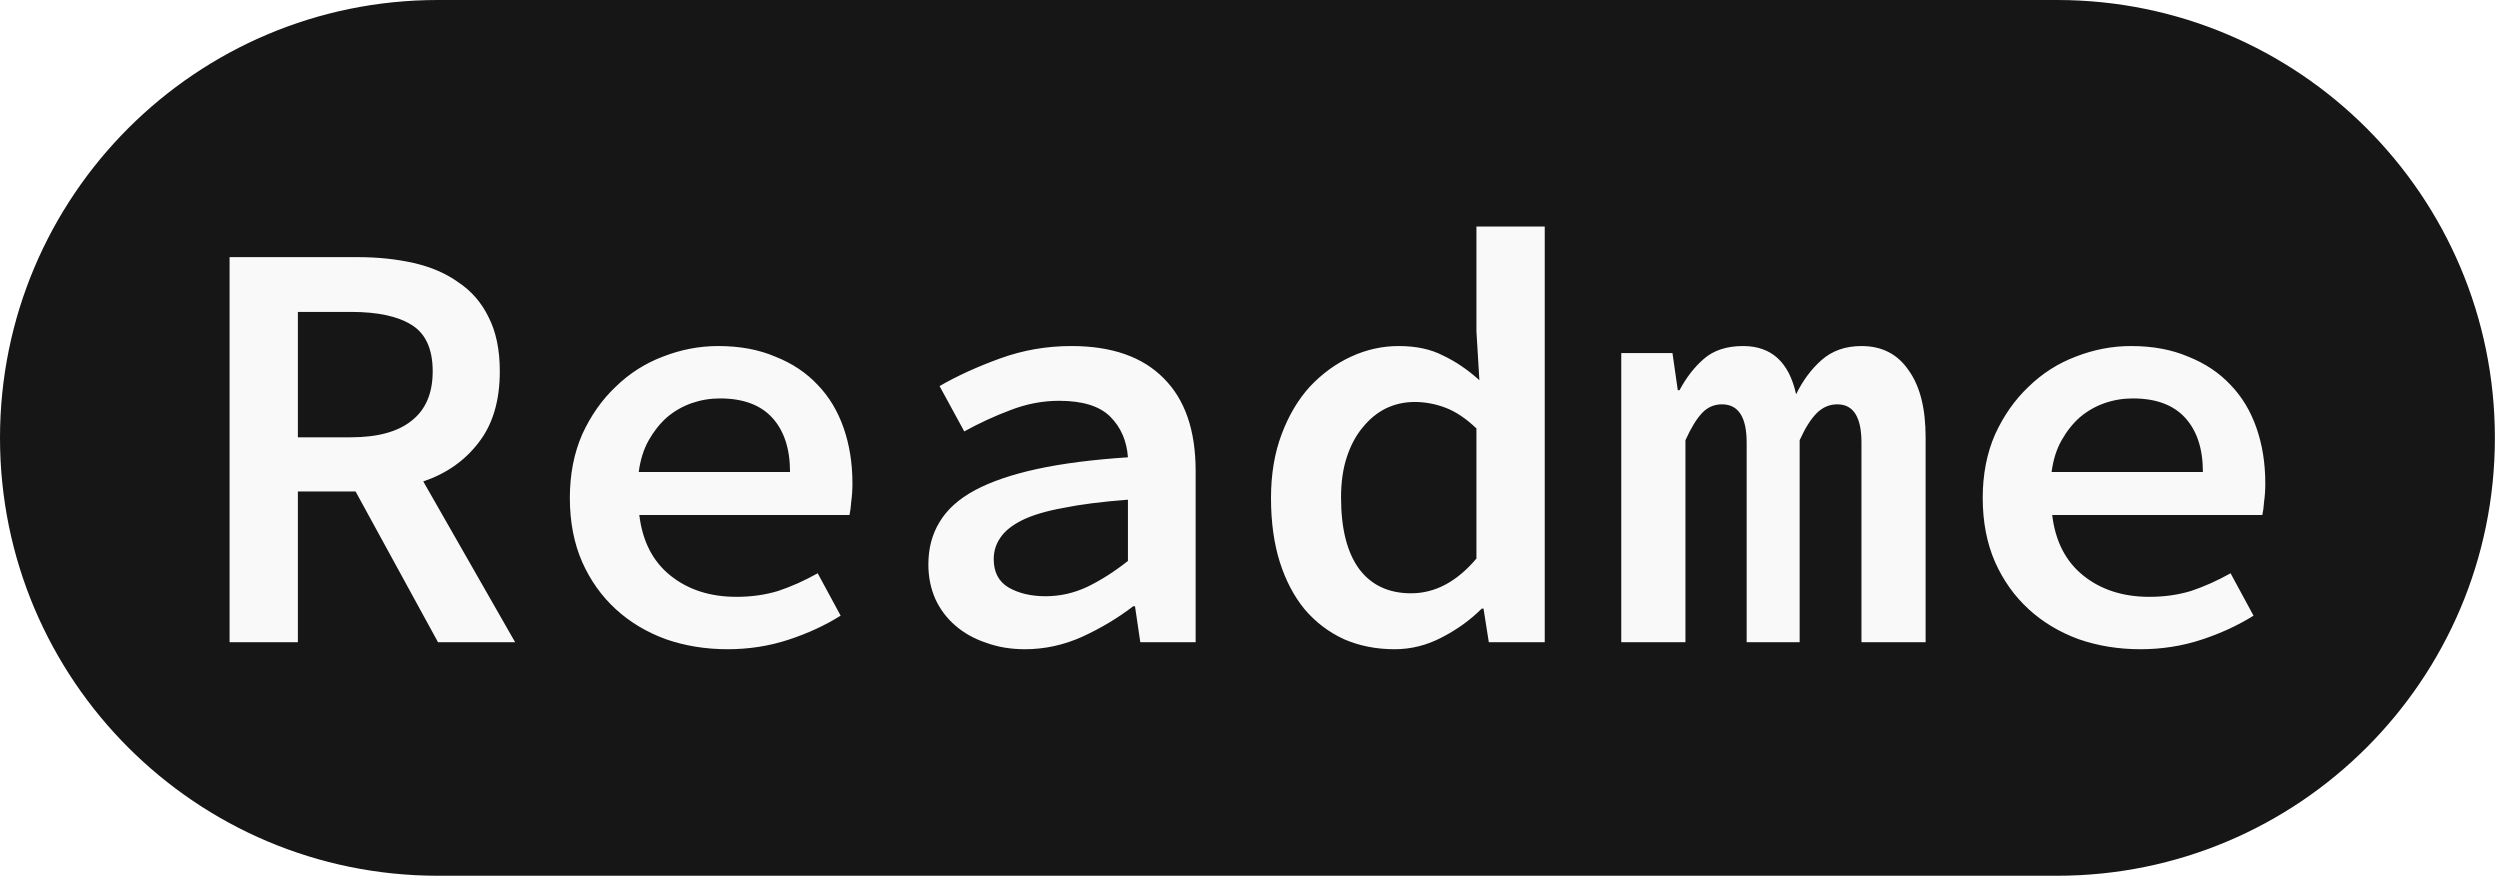
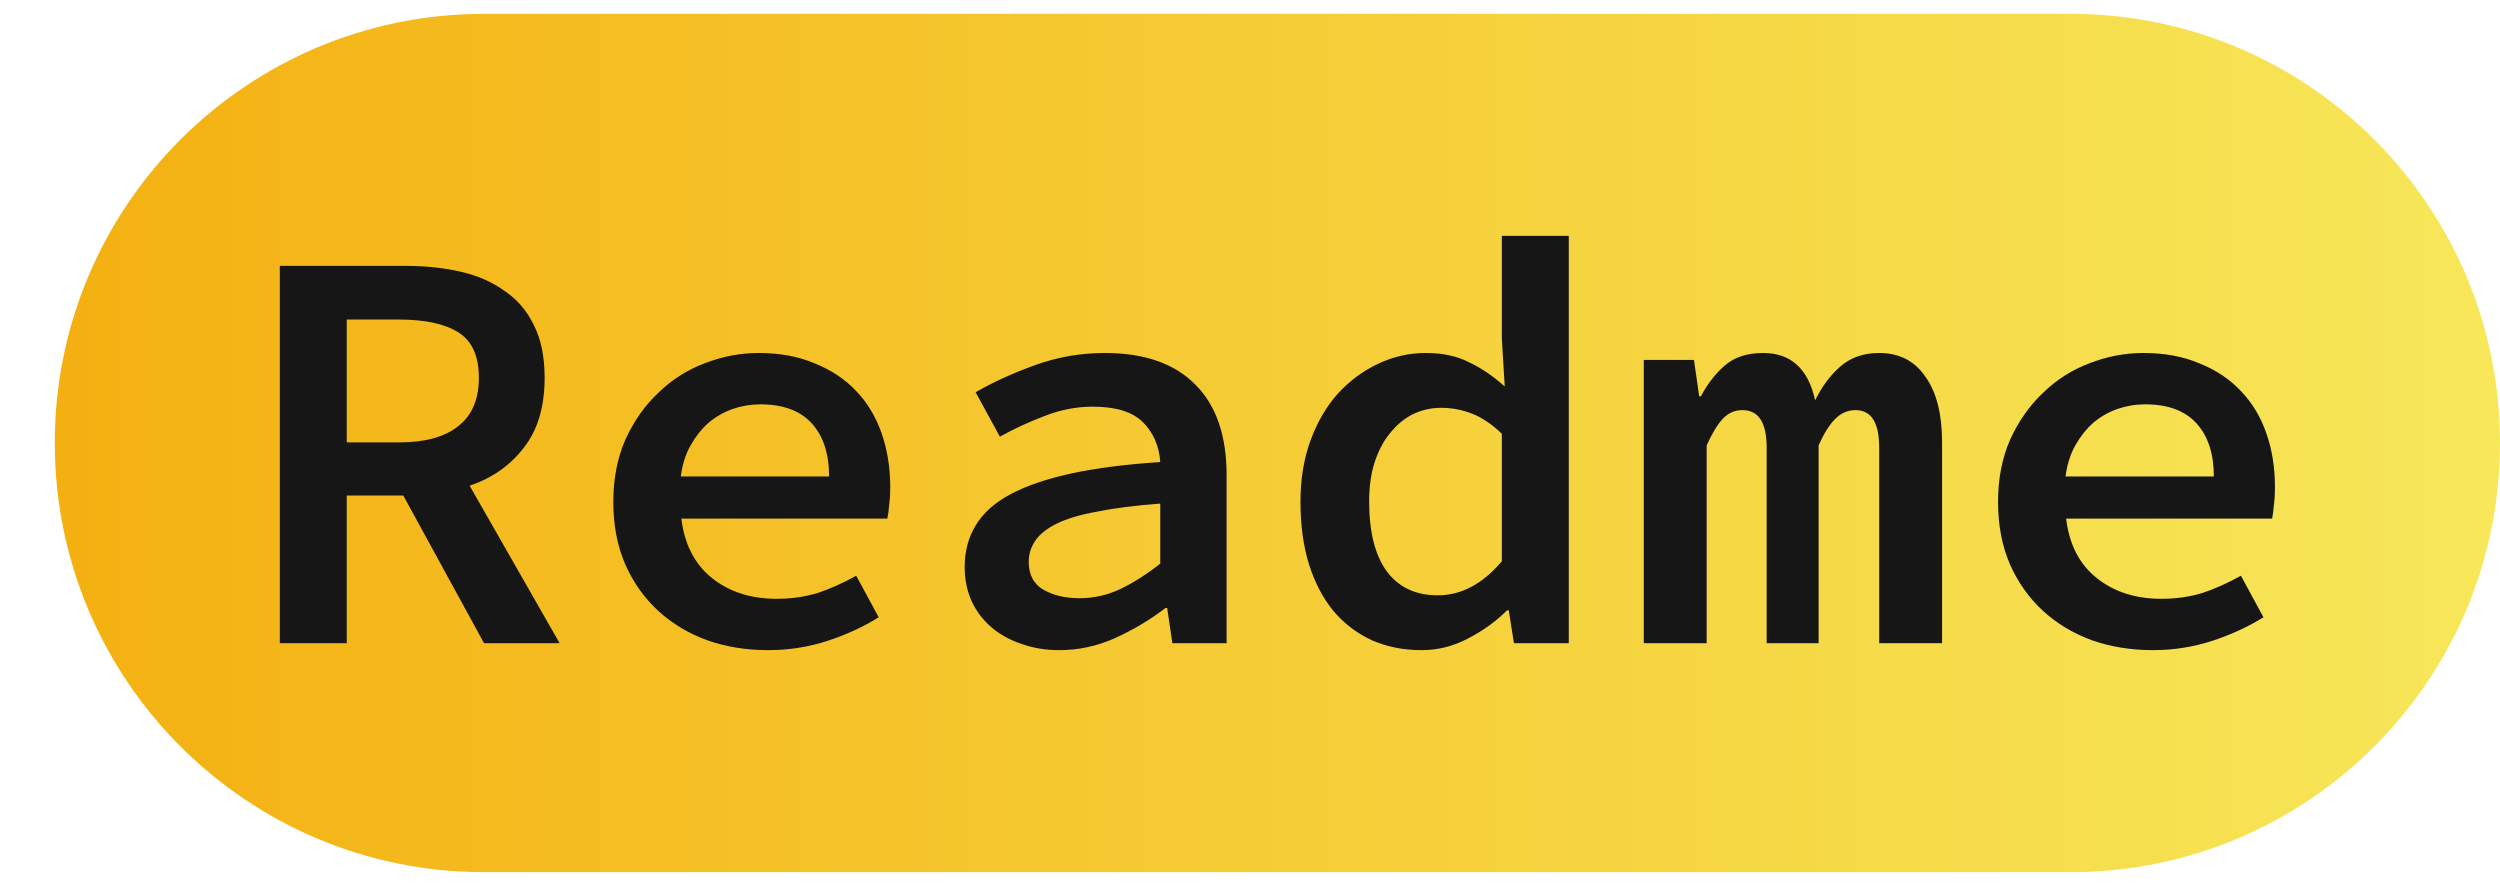
- <svg xmlns="http://www.w3.org/2000/svg" width="113" height="40" viewBox="0 0 113 40" fill="none">
-   <path d="M92.976 0H19.792C8.861 0 0 8.861 0 19.792C0 30.723 8.861 39.584 19.792 39.584H92.976C103.907 39.584 112.769 30.723 112.769 19.792C112.769 8.861 103.907 0 92.976 0Z" fill="#161616" />
-   <path d="M13.464 19.766H15.859C17.065 19.766 17.979 19.517 18.6 19.02C19.238 18.524 19.558 17.779 19.558 16.785C19.558 15.774 19.238 15.073 18.6 14.683C17.979 14.293 17.065 14.098 15.859 14.098H13.464V19.766ZM19.797 29.026L16.072 22.214H13.464V29.026H10.377V11.623H16.178C17.083 11.623 17.925 11.712 18.706 11.889C19.486 12.067 20.161 12.359 20.728 12.767C21.314 13.158 21.766 13.681 22.085 14.337C22.422 14.994 22.591 15.81 22.591 16.785C22.591 18.116 22.271 19.189 21.633 20.005C21.012 20.821 20.178 21.406 19.132 21.761L23.283 29.026H19.797ZM25.757 22.506C25.757 21.442 25.944 20.484 26.316 19.633C26.706 18.781 27.212 18.063 27.833 17.477C28.454 16.874 29.163 16.422 29.962 16.12C30.777 15.801 31.611 15.641 32.463 15.641C33.439 15.641 34.299 15.801 35.044 16.12C35.807 16.422 36.445 16.847 36.96 17.397C37.474 17.93 37.864 18.577 38.131 19.34C38.397 20.103 38.53 20.936 38.53 21.841C38.53 22.143 38.512 22.418 38.477 22.666C38.459 22.914 38.432 23.118 38.397 23.278H28.897C29.039 24.466 29.509 25.38 30.308 26.019C31.106 26.657 32.099 26.977 33.288 26.977C33.962 26.977 34.592 26.888 35.177 26.71C35.762 26.515 36.357 26.249 36.96 25.912L37.997 27.828C37.288 28.272 36.498 28.635 35.629 28.919C34.76 29.203 33.846 29.345 32.889 29.345C31.895 29.345 30.964 29.194 30.095 28.892C29.226 28.573 28.471 28.121 27.833 27.535C27.194 26.95 26.689 26.24 26.316 25.407C25.944 24.555 25.757 23.588 25.757 22.506ZM35.709 21.335C35.709 20.289 35.443 19.473 34.911 18.887C34.379 18.302 33.589 18.009 32.543 18.009C32.099 18.009 31.674 18.08 31.265 18.222C30.858 18.364 30.485 18.577 30.148 18.861C29.828 19.145 29.554 19.491 29.323 19.899C29.092 20.307 28.942 20.786 28.871 21.335H35.709ZM41.962 25.513C41.962 24.786 42.131 24.147 42.468 23.597C42.805 23.03 43.337 22.551 44.064 22.16C44.792 21.77 45.723 21.451 46.858 21.202C47.994 20.954 49.368 20.777 50.983 20.67C50.929 19.925 50.663 19.313 50.184 18.834C49.705 18.355 48.934 18.116 47.87 18.116C47.124 18.116 46.388 18.258 45.661 18.541C44.951 18.808 44.26 19.127 43.585 19.5L42.468 17.451C43.266 16.989 44.18 16.573 45.209 16.2C46.237 15.827 47.311 15.641 48.428 15.641C50.255 15.641 51.648 16.129 52.606 17.105C53.564 18.063 54.043 19.455 54.043 21.282V29.026H51.541L51.302 27.402H51.222C50.53 27.934 49.758 28.396 48.907 28.786C48.073 29.159 47.213 29.345 46.326 29.345C45.687 29.345 45.102 29.247 44.57 29.052C44.038 28.875 43.576 28.617 43.186 28.28C42.796 27.943 42.494 27.544 42.281 27.083C42.069 26.604 41.962 26.081 41.962 25.513ZM44.916 25.274C44.916 25.859 45.138 26.285 45.581 26.551C46.042 26.817 46.601 26.95 47.257 26.95C47.914 26.95 48.544 26.808 49.147 26.524C49.768 26.223 50.38 25.832 50.983 25.354V22.586C49.812 22.675 48.836 22.799 48.056 22.959C47.275 23.101 46.654 23.287 46.193 23.517C45.732 23.748 45.404 24.014 45.209 24.316C45.014 24.599 44.916 24.919 44.916 25.274ZM57.449 22.506C57.449 21.442 57.608 20.484 57.928 19.633C58.247 18.781 58.673 18.063 59.205 17.477C59.755 16.892 60.376 16.439 61.068 16.12C61.759 15.801 62.478 15.641 63.223 15.641C64.003 15.641 64.669 15.783 65.219 16.067C65.786 16.333 66.336 16.706 66.868 17.184L66.735 14.976V10.239H69.822V29.026H67.294L67.055 27.509H66.975C66.46 28.023 65.857 28.458 65.165 28.813C64.491 29.167 63.781 29.345 63.036 29.345C62.203 29.345 61.44 29.194 60.748 28.892C60.056 28.573 59.462 28.121 58.965 27.535C58.486 26.95 58.114 26.24 57.848 25.407C57.581 24.555 57.449 23.588 57.449 22.506ZM60.615 22.48C60.615 23.899 60.89 24.981 61.44 25.726C61.99 26.453 62.771 26.817 63.782 26.817C64.864 26.817 65.848 26.294 66.735 25.247V19.366C66.274 18.923 65.813 18.613 65.352 18.435C64.89 18.258 64.42 18.169 63.941 18.169C63.48 18.169 63.045 18.267 62.638 18.462C62.247 18.657 61.901 18.941 61.6 19.313C61.298 19.668 61.059 20.111 60.881 20.644C60.704 21.176 60.615 21.788 60.615 22.48ZM73.281 15.96H75.596L75.836 17.637H75.915C76.217 17.069 76.581 16.599 77.007 16.227C77.45 15.836 78.044 15.641 78.789 15.641C80.067 15.641 80.865 16.369 81.184 17.823C81.486 17.202 81.867 16.688 82.328 16.28C82.807 15.854 83.41 15.641 84.138 15.641C85.06 15.641 85.77 16.005 86.266 16.732C86.781 17.442 87.038 18.453 87.038 19.766V29.026H84.138V20.005C84.138 18.852 83.774 18.276 83.047 18.276C82.692 18.276 82.382 18.409 82.115 18.675C81.849 18.941 81.592 19.349 81.344 19.899V29.026H78.949V20.005C78.949 18.852 78.576 18.276 77.831 18.276C77.477 18.276 77.175 18.409 76.927 18.675C76.678 18.941 76.43 19.349 76.182 19.899V29.026H73.281L73.281 15.96ZM89.619 22.506C89.619 21.442 89.805 20.484 90.178 19.633C90.568 18.781 91.074 18.063 91.695 17.477C92.315 16.874 93.025 16.422 93.823 16.12C94.639 15.801 95.473 15.641 96.325 15.641C97.3 15.641 98.161 15.801 98.906 16.12C99.668 16.422 100.307 16.848 100.821 17.397C101.336 17.93 101.726 18.577 101.992 19.34C102.258 20.103 102.391 20.936 102.391 21.841C102.391 22.143 102.374 22.418 102.338 22.666C102.32 22.914 102.294 23.118 102.258 23.278H92.759C92.901 24.466 93.371 25.38 94.169 26.019C94.968 26.657 95.961 26.977 97.15 26.977C97.824 26.977 98.453 26.888 99.039 26.71C99.624 26.515 100.218 26.249 100.822 25.912L101.859 27.828C101.15 28.272 100.36 28.635 99.491 28.919C98.622 29.203 97.708 29.345 96.75 29.345C95.757 29.345 94.826 29.194 93.956 28.892C93.087 28.573 92.333 28.121 91.695 27.535C91.056 26.95 90.55 26.24 90.178 25.407C89.805 24.555 89.619 23.588 89.619 22.506ZM99.571 21.335C99.571 20.289 99.305 19.473 98.772 18.887C98.24 18.302 97.451 18.009 96.404 18.009C95.961 18.009 95.535 18.08 95.127 18.222C94.719 18.364 94.347 18.577 94.01 18.861C93.69 19.145 93.415 19.491 93.185 19.899C92.954 20.307 92.803 20.786 92.732 21.335H99.571Z" fill="#F9F9F9" />
+ <svg xmlns="http://www.w3.org/2000/svg" width="102" height="36" viewBox="0 0 102 36" fill="none">
+   <path d="M84.49 0.565H19.745C10.075 0.565 2.235 8.404 2.235 18.075C2.235 27.745 10.075 35.584 19.745 35.584H84.49C94.161 35.584 102 27.745 102 18.075C102 8.404 94.161 0.565 84.49 0.565Z" fill="url(#paint0_linear_12_5)" />
+   <path d="M14.147 18.051H16.265C17.333 18.051 18.141 17.831 18.69 17.392C19.255 16.953 19.538 16.293 19.538 15.415C19.538 14.52 19.255 13.9 18.69 13.555C18.141 13.21 17.333 13.037 16.265 13.037H14.147V18.051ZM19.749 26.243L16.454 20.217H14.147V26.243H11.416V10.848H16.548C17.348 10.848 18.094 10.926 18.784 11.083C19.475 11.24 20.071 11.499 20.573 11.86C21.091 12.205 21.491 12.668 21.774 13.249C22.072 13.829 22.221 14.551 22.221 15.415C22.221 16.592 21.939 17.541 21.374 18.263C20.825 18.985 20.087 19.503 19.161 19.817L22.833 26.243H19.749ZM25.023 20.476C25.023 19.534 25.187 18.687 25.517 17.933C25.862 17.18 26.309 16.544 26.859 16.027C27.408 15.493 28.036 15.093 28.742 14.826C29.464 14.543 30.201 14.402 30.955 14.402C31.818 14.402 32.579 14.543 33.238 14.826C33.913 15.093 34.478 15.47 34.933 15.956C35.388 16.427 35.733 17 35.969 17.674C36.204 18.349 36.322 19.087 36.322 19.887C36.322 20.154 36.306 20.397 36.275 20.617C36.259 20.837 36.236 21.017 36.204 21.158H27.8C27.926 22.21 28.342 23.018 29.048 23.583C29.754 24.148 30.633 24.431 31.685 24.431C32.281 24.431 32.838 24.352 33.356 24.195C33.874 24.023 34.4 23.787 34.933 23.489L35.851 25.184C35.224 25.576 34.525 25.898 33.756 26.149C32.987 26.4 32.179 26.526 31.332 26.526C30.453 26.526 29.629 26.392 28.86 26.125C28.091 25.843 27.424 25.443 26.859 24.925C26.294 24.407 25.846 23.779 25.517 23.042C25.188 22.288 25.023 21.433 25.023 20.476ZM33.827 19.44C33.827 18.514 33.591 17.792 33.12 17.274C32.65 16.756 31.951 16.497 31.025 16.497C30.633 16.497 30.256 16.56 29.895 16.686C29.534 16.811 29.205 17 28.907 17.251C28.624 17.502 28.381 17.808 28.177 18.169C27.973 18.53 27.84 18.953 27.777 19.44H33.827ZM39.359 23.136C39.359 22.492 39.508 21.927 39.806 21.441C40.104 20.939 40.575 20.515 41.218 20.17C41.862 19.825 42.686 19.542 43.69 19.322C44.695 19.102 45.911 18.946 47.339 18.851C47.292 18.192 47.056 17.651 46.633 17.227C46.209 16.803 45.526 16.592 44.585 16.592C43.926 16.592 43.274 16.717 42.631 16.968C42.003 17.204 41.391 17.486 40.795 17.816L39.806 16.003C40.512 15.595 41.32 15.226 42.231 14.897C43.141 14.567 44.09 14.402 45.079 14.402C46.696 14.402 47.928 14.834 48.775 15.697C49.622 16.544 50.046 17.776 50.046 19.393V26.243H47.833L47.621 24.807H47.551C46.939 25.278 46.256 25.686 45.503 26.031C44.765 26.361 44.004 26.526 43.219 26.526C42.654 26.526 42.136 26.439 41.666 26.267C41.195 26.11 40.787 25.882 40.441 25.584C40.096 25.286 39.83 24.933 39.641 24.525C39.453 24.101 39.359 23.638 39.359 23.136ZM41.972 22.924C41.972 23.442 42.168 23.819 42.56 24.054C42.968 24.289 43.463 24.407 44.043 24.407C44.624 24.407 45.181 24.282 45.715 24.03C46.264 23.764 46.806 23.418 47.339 22.995V20.546C46.303 20.625 45.44 20.735 44.75 20.876C44.059 21.002 43.51 21.166 43.102 21.37C42.694 21.574 42.403 21.81 42.231 22.076C42.058 22.328 41.972 22.61 41.972 22.924ZM53.059 20.476C53.059 19.534 53.201 18.687 53.483 17.933C53.766 17.18 54.142 16.544 54.613 16.027C55.1 15.509 55.649 15.108 56.261 14.826C56.873 14.543 57.508 14.402 58.168 14.402C58.858 14.402 59.447 14.528 59.933 14.779C60.435 15.014 60.922 15.344 61.393 15.768L61.275 13.814V9.624H64.006V26.243H61.769L61.557 24.901H61.487C61.032 25.357 60.498 25.741 59.886 26.055C59.29 26.369 58.662 26.526 58.003 26.526C57.265 26.526 56.59 26.392 55.978 26.125C55.366 25.843 54.84 25.443 54.401 24.925C53.977 24.407 53.648 23.779 53.412 23.042C53.177 22.288 53.059 21.433 53.059 20.476ZM55.861 20.452C55.861 21.708 56.104 22.665 56.59 23.324C57.077 23.968 57.767 24.289 58.662 24.289C59.619 24.289 60.49 23.826 61.275 22.9V17.698C60.867 17.306 60.459 17.031 60.051 16.874C59.643 16.717 59.227 16.639 58.803 16.639C58.395 16.639 58.011 16.725 57.65 16.898C57.305 17.07 56.998 17.321 56.732 17.651C56.465 17.965 56.253 18.357 56.096 18.828C55.939 19.299 55.861 19.84 55.861 20.452ZM67.066 14.685H69.114L69.326 16.168H69.397C69.663 15.666 69.985 15.25 70.362 14.92C70.754 14.575 71.28 14.402 71.939 14.402C73.069 14.402 73.775 15.046 74.058 16.333C74.325 15.783 74.662 15.328 75.07 14.967C75.494 14.591 76.027 14.402 76.671 14.402C77.487 14.402 78.115 14.724 78.554 15.367C79.009 15.995 79.237 16.89 79.237 18.051V26.243H76.671V18.263C76.671 17.243 76.349 16.733 75.706 16.733C75.392 16.733 75.117 16.851 74.882 17.086C74.646 17.321 74.419 17.682 74.199 18.169V26.243H72.08V18.263C72.08 17.243 71.751 16.733 71.091 16.733C70.778 16.733 70.511 16.851 70.291 17.086C70.072 17.321 69.852 17.682 69.632 18.169V26.243H67.066L67.066 14.685ZM81.52 20.476C81.52 19.534 81.685 18.687 82.014 17.933C82.36 17.18 82.807 16.544 83.356 16.027C83.905 15.493 84.533 15.093 85.239 14.826C85.961 14.543 86.699 14.402 87.452 14.402C88.315 14.402 89.076 14.543 89.736 14.826C90.41 15.093 90.975 15.47 91.43 15.956C91.886 16.427 92.231 17 92.466 17.674C92.702 18.349 92.819 19.087 92.819 19.887C92.819 20.154 92.804 20.397 92.773 20.617C92.757 20.837 92.733 21.017 92.702 21.159H84.298C84.423 22.21 84.839 23.018 85.545 23.583C86.252 24.148 87.13 24.431 88.182 24.431C88.778 24.431 89.335 24.352 89.853 24.195C90.371 24.023 90.897 23.787 91.43 23.489L92.349 25.184C91.721 25.576 91.022 25.898 90.254 26.149C89.484 26.4 88.676 26.526 87.829 26.526C86.95 26.526 86.126 26.392 85.357 26.125C84.588 25.843 83.921 25.443 83.356 24.925C82.791 24.407 82.344 23.779 82.014 23.042C81.685 22.288 81.52 21.433 81.52 20.476ZM90.324 19.44C90.324 18.514 90.089 17.792 89.618 17.274C89.147 16.756 88.449 16.497 87.523 16.497C87.13 16.497 86.754 16.56 86.393 16.686C86.032 16.811 85.702 17 85.404 17.251C85.122 17.502 84.878 17.808 84.674 18.169C84.47 18.53 84.337 18.953 84.274 19.44H90.324Z" fill="#161616" />
+   <defs>
+     <linearGradient id="paint0_linear_12_5" x1="2.235" y1="18.075" x2="102" y2="18.075" gradientUnits="userSpaceOnUse">
+       <stop stop-color="#F4B011" />
+       <stop offset="1" stop-color="#F6E54B" stop-opacity="0.921" />
+     </linearGradient>
+   </defs>
</svg>
